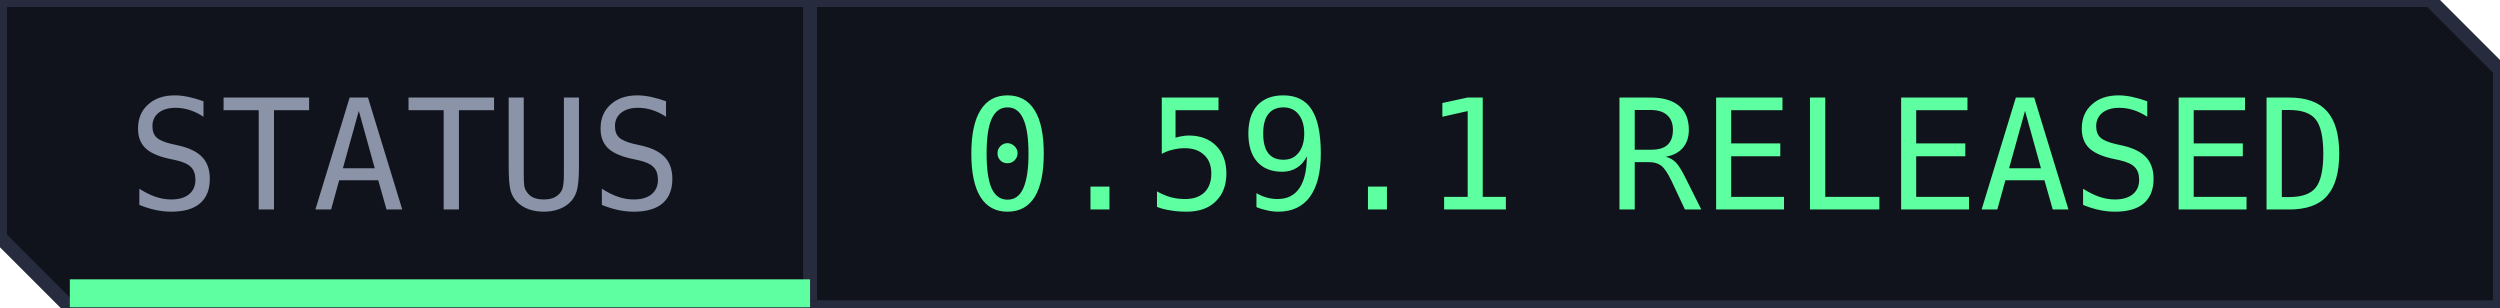
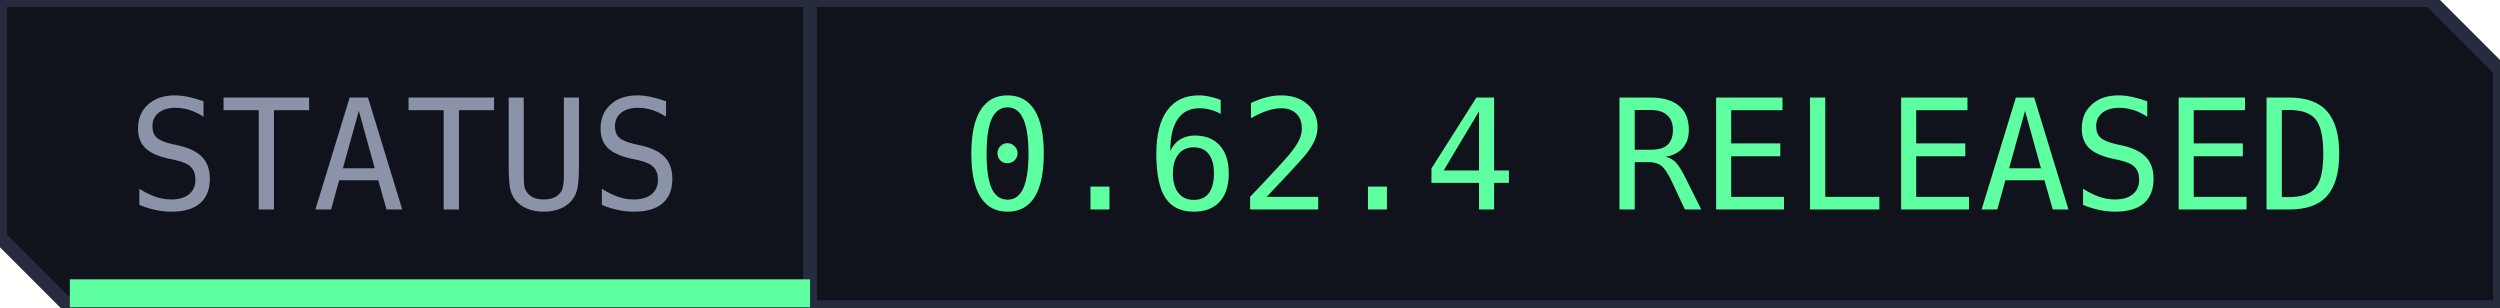
- <svg xmlns="http://www.w3.org/2000/svg" width="179" height="22" viewBox="0 0 179 22" role="img" aria-label="status: 0.59.1 released">
+ <svg xmlns="http://www.w3.org/2000/svg" width="179" height="22" viewBox="0 0 179 22" role="img" aria-label="status: 0.62.4 released">
  <path d="M0,0 H174 L179,5 V22 H5 L0,17 Z" fill="#10131b" stroke="#262c3d" />
  <path d="M58,0.5 V21.5" stroke="#262c3d" />
  <path d="M5,21 H58" stroke="#5dffa1" stroke-width="2" />
  <g font-family="Consolas, 'DejaVu Sans Mono', Menlo, monospace" font-size="11" text-anchor="middle">
    <text x="29.0" y="15" fill="#8a93a8" textLength="42.0" lengthAdjust="spacingAndGlyphs">STATUS</text>
-     <text x="118.5" y="15" fill="#5dffa1" textLength="105.0" lengthAdjust="spacingAndGlyphs">0.59.1 RELEASED</text>
+     <text x="118.5" y="15" fill="#5dffa1" textLength="105.0" lengthAdjust="spacingAndGlyphs">0.62.4 RELEASED</text>
  </g>
</svg>
